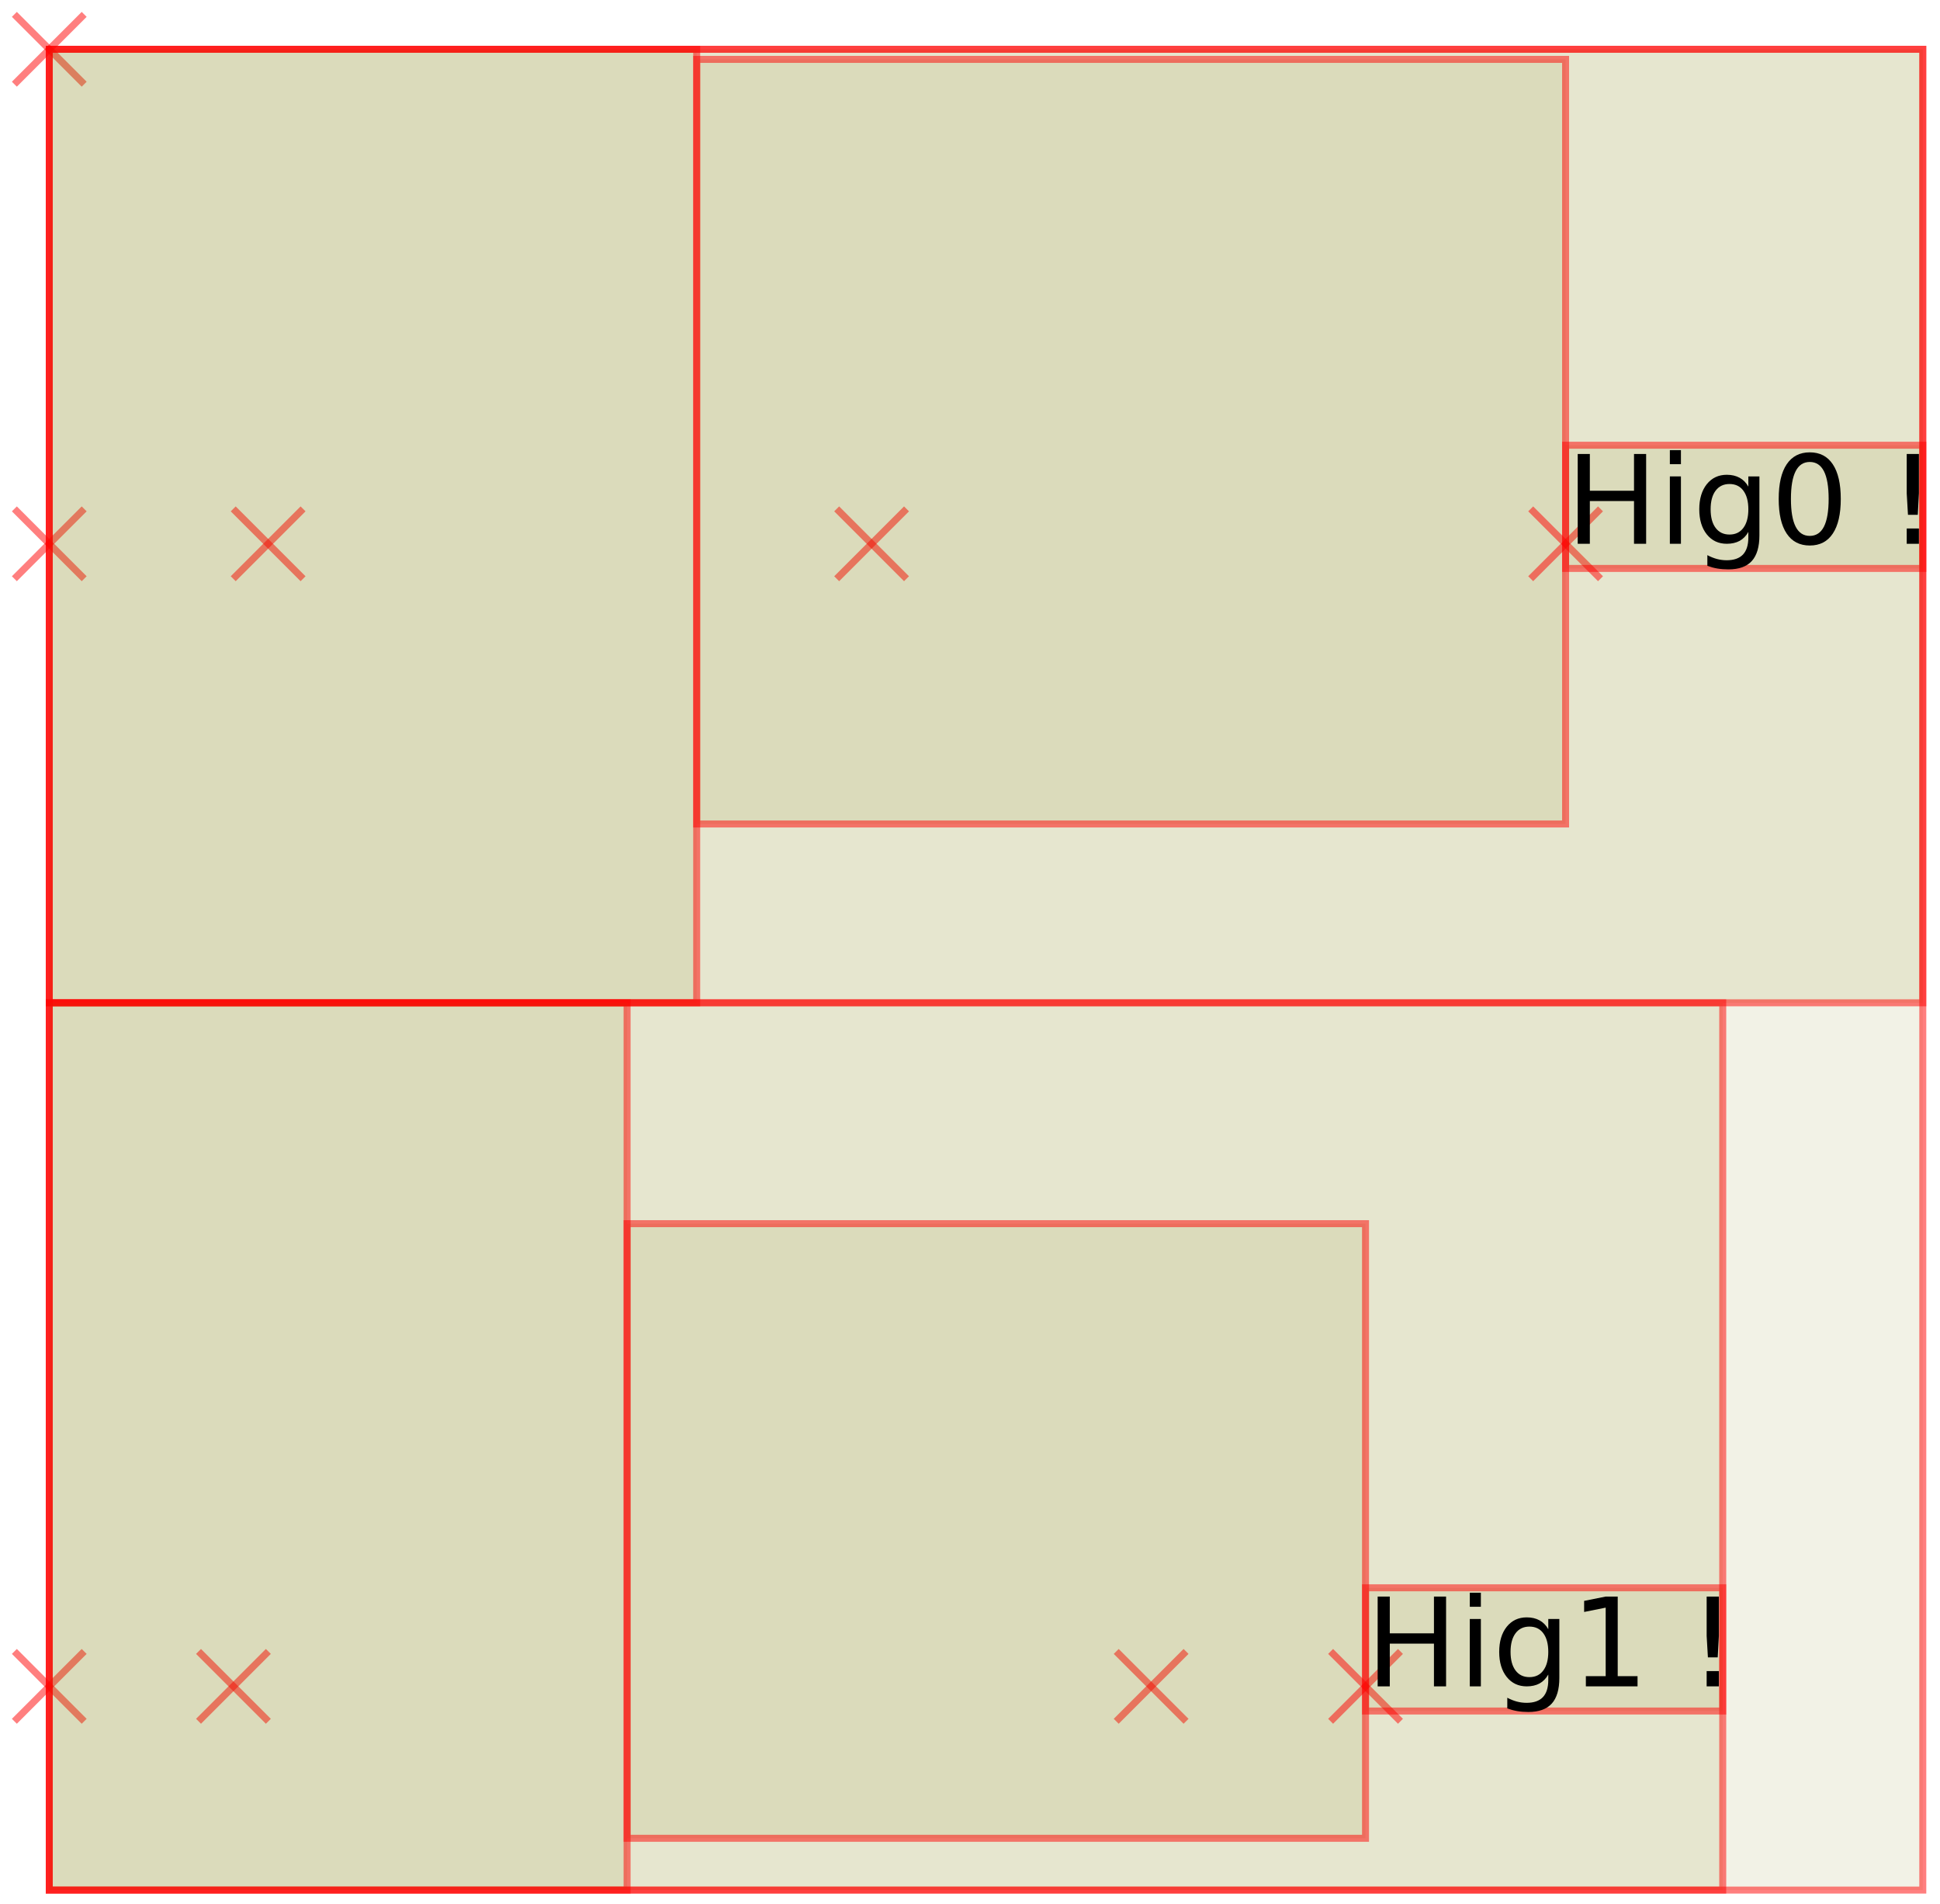
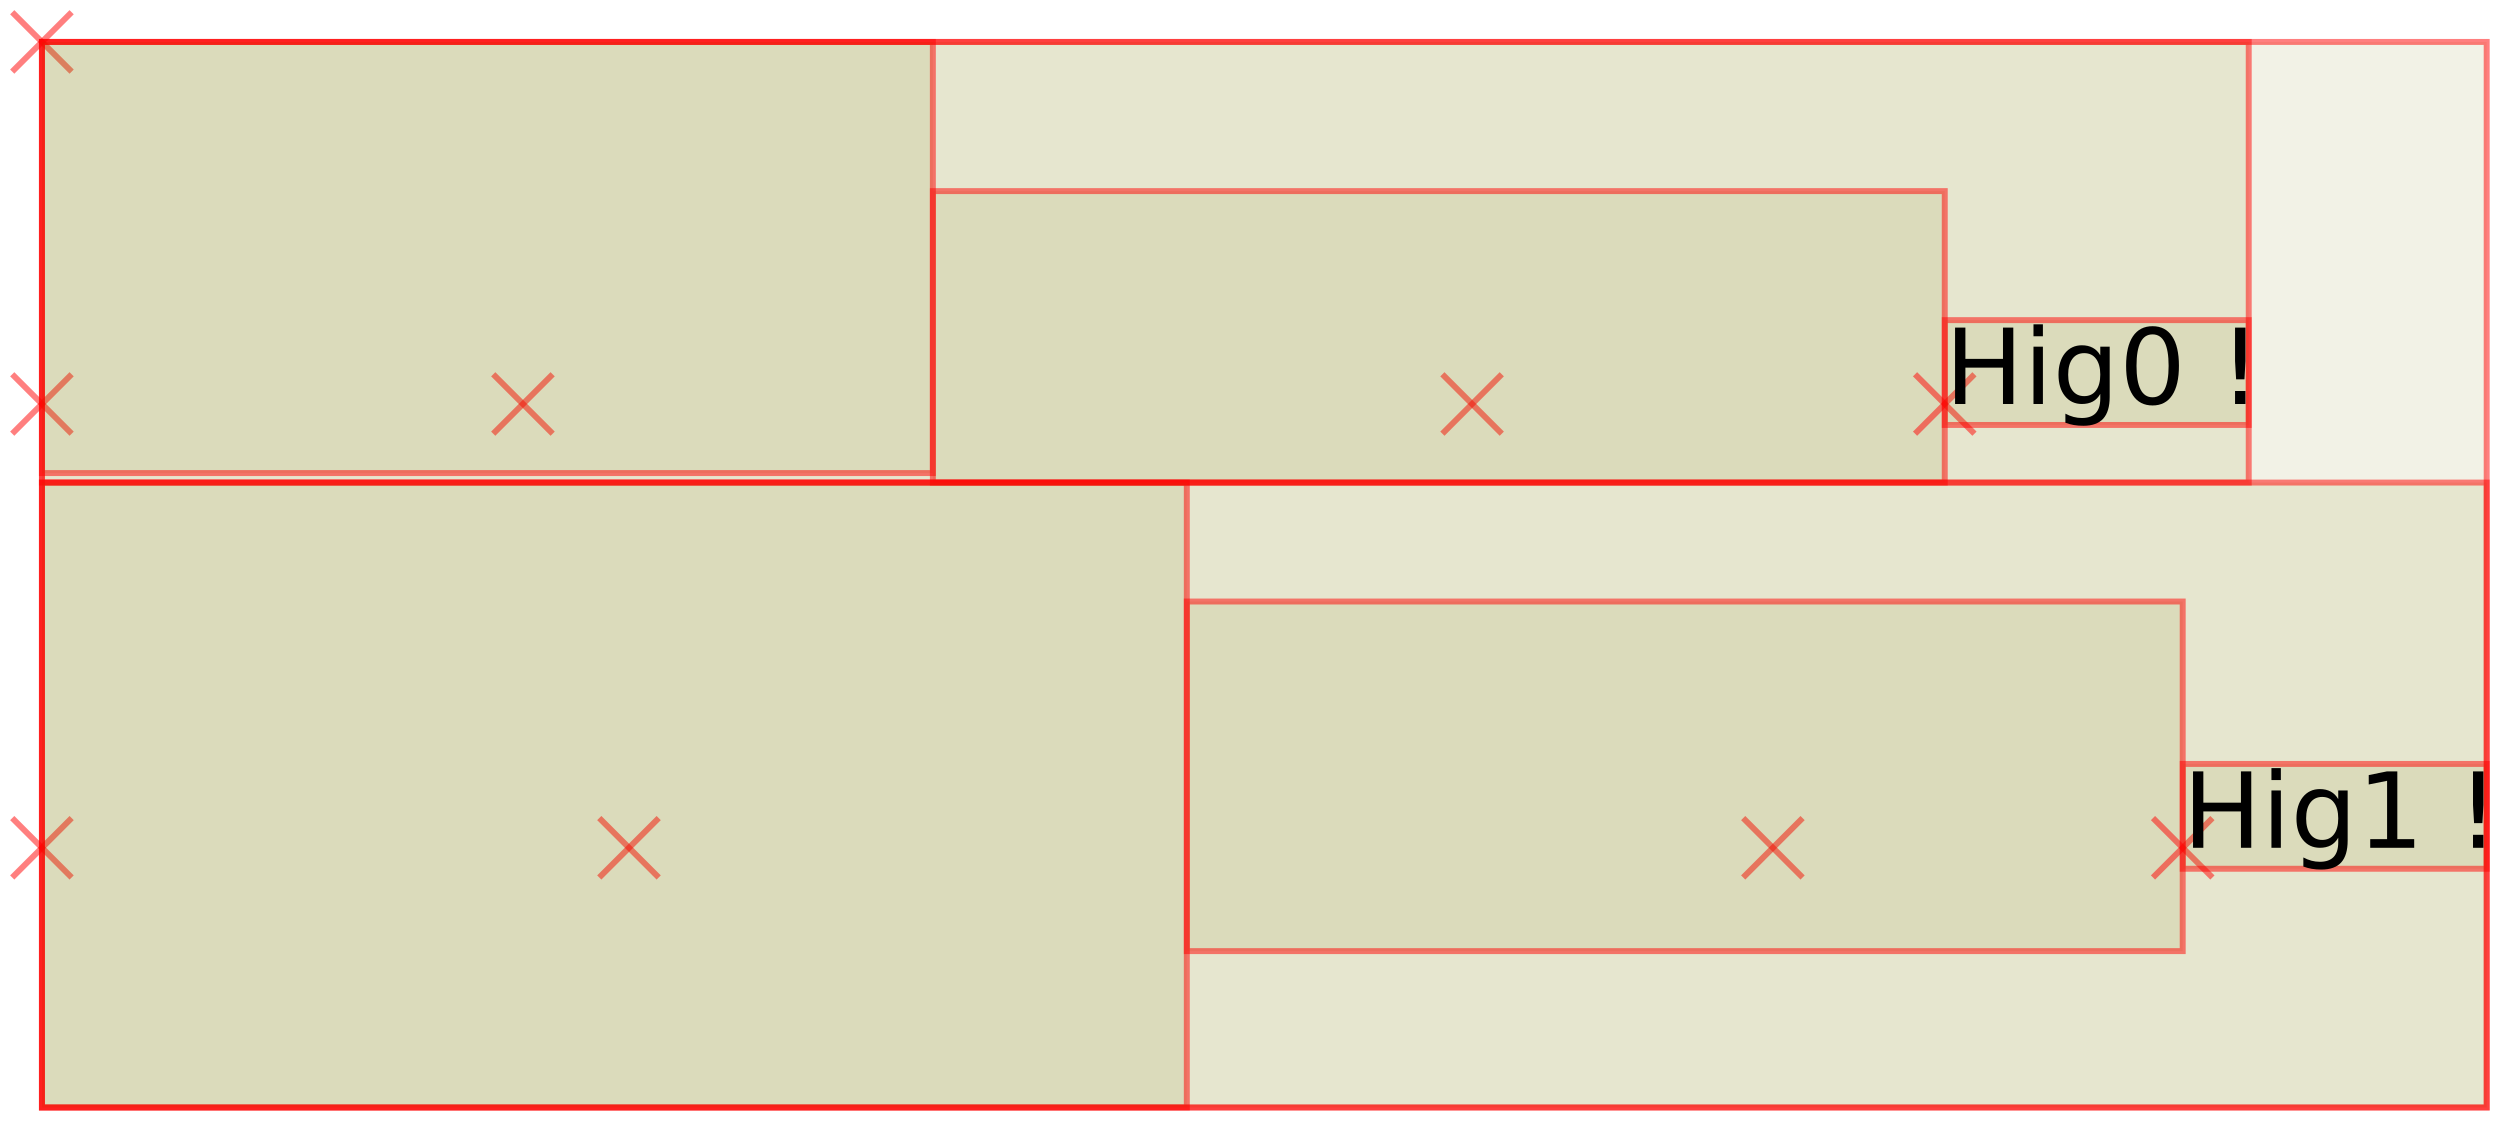
- <svg xmlns="http://www.w3.org/2000/svg" xmlns:xlink="http://www.w3.org/1999/xlink" width="315pt" height="309pt" viewBox="0 0 315 309" version="1.1">
+ <svg xmlns="http://www.w3.org/2000/svg" xmlns:xlink="http://www.w3.org/1999/xlink" width="477pt" height="214pt" viewBox="0 0 477 214" version="1.1">
  <defs>
    <g>
      <symbol overflow="visible" id="glyph0-0">
        <path style="stroke:none;" d="M 1 3.531 L 1 -14.109 L 11 -14.109 L 11 3.531 Z M 2.125 2.422 L 9.891 2.422 L 9.891 -12.984 L 2.125 -12.984 Z M 2.125 2.422 " />
      </symbol>
      <symbol overflow="visible" id="glyph0-1">
        <path style="stroke:none;" d="M 1.969 -14.578 L 3.938 -14.578 L 3.938 -8.609 L 11.109 -8.609 L 11.109 -14.578 L 13.078 -14.578 L 13.078 0 L 11.109 0 L 11.109 -6.938 L 3.938 -6.938 L 3.938 0 L 1.969 0 Z M 1.969 -14.578 " />
      </symbol>
      <symbol overflow="visible" id="glyph0-2">
        <path style="stroke:none;" d="M 1.891 -10.938 L 3.688 -10.938 L 3.688 0 L 1.891 0 Z M 1.891 -15.203 L 3.688 -15.203 L 3.688 -12.922 L 1.891 -12.922 Z M 1.891 -15.203 " />
      </symbol>
      <symbol overflow="visible" id="glyph0-3">
        <path style="stroke:none;" d="M 9.078 -5.594 C 9.078 -6.895 8.805 -7.906 8.266 -8.625 C 7.734 -9.344 6.984 -9.703 6.016 -9.703 C 5.055 -9.703 4.305 -9.344 3.766 -8.625 C 3.223 -7.906 2.953 -6.895 2.953 -5.594 C 2.953 -4.301 3.223 -3.297 3.766 -2.578 C 4.305 -1.859 5.055 -1.5 6.016 -1.5 C 6.984 -1.5 7.734 -1.859 8.266 -2.578 C 8.805 -3.297 9.078 -4.301 9.078 -5.594 Z M 10.875 -1.359 C 10.875 0.504 10.461 1.891 9.641 2.797 C 8.816 3.703 7.551 4.156 5.844 4.156 C 5.207 4.156 4.609 4.109 4.047 4.016 C 3.492 3.922 2.953 3.773 2.422 3.578 L 2.422 1.844 C 2.953 2.125 3.473 2.332 3.984 2.469 C 4.492 2.602 5.02 2.672 5.562 2.672 C 6.738 2.672 7.617 2.363 8.203 1.75 C 8.785 1.133 9.078 0.207 9.078 -1.031 L 9.078 -1.922 C 8.711 -1.273 8.238 -0.789 7.656 -0.469 C 7.07 -0.156 6.379 0 5.578 0 C 4.234 0 3.148 -0.508 2.328 -1.531 C 1.516 -2.551 1.109 -3.906 1.109 -5.594 C 1.109 -7.289 1.516 -8.648 2.328 -9.672 C 3.148 -10.691 4.234 -11.203 5.578 -11.203 C 6.379 -11.203 7.07 -11.039 7.656 -10.719 C 8.238 -10.406 8.711 -9.926 9.078 -9.281 L 9.078 -10.938 L 10.875 -10.938 Z M 10.875 -1.359 " />
      </symbol>
      <symbol overflow="visible" id="glyph0-4">
        <path style="stroke:none;" d="M 6.359 -13.281 C 5.336 -13.281 4.57 -12.781 4.062 -11.781 C 3.551 -10.781 3.297 -9.281 3.297 -7.281 C 3.297 -5.281 3.551 -3.781 4.062 -2.781 C 4.57 -1.781 5.336 -1.281 6.359 -1.281 C 7.379 -1.281 8.145 -1.781 8.656 -2.781 C 9.164 -3.781 9.422 -5.281 9.422 -7.281 C 9.422 -9.281 9.164 -10.781 8.656 -11.781 C 8.145 -12.781 7.379 -13.281 6.359 -13.281 Z M 6.359 -14.844 C 7.992 -14.844 9.238 -14.195 10.094 -12.906 C 10.957 -11.613 11.391 -9.738 11.391 -7.281 C 11.391 -4.82 10.957 -2.945 10.094 -1.656 C 9.238 -0.363 7.992 0.281 6.359 0.281 C 4.723 0.281 3.473 -0.363 2.609 -1.656 C 1.742 -2.945 1.312 -4.82 1.312 -7.281 C 1.312 -9.738 1.742 -11.613 2.609 -12.906 C 3.473 -14.195 4.723 -14.844 6.359 -14.844 Z M 6.359 -14.844 " />
      </symbol>
      <symbol overflow="visible" id="glyph0-5">
        <path style="stroke:none;" d="" />
      </symbol>
      <symbol overflow="visible" id="glyph0-6">
        <path style="stroke:none;" d="M 3.016 -2.484 L 5 -2.484 L 5 0 L 3.016 0 Z M 3.016 -14.578 L 5 -14.578 L 5 -8.188 L 4.812 -4.703 L 3.219 -4.703 L 3.016 -8.188 Z M 3.016 -14.578 " />
      </symbol>
      <symbol overflow="visible" id="glyph0-7">
        <path style="stroke:none;" d="M 2.484 -1.656 L 5.703 -1.656 L 5.703 -12.781 L 2.203 -12.078 L 2.203 -13.875 L 5.688 -14.578 L 7.656 -14.578 L 7.656 -1.656 L 10.875 -1.656 L 10.875 0 L 2.484 0 Z M 2.484 -1.656 " />
      </symbol>
    </g>
  </defs>
  <g id="surface284">
    <path style="fill:none;stroke-width:0.567;stroke-linecap:butt;stroke-linejoin:miter;stroke:rgb(100%,0%,0%);stroke-opacity:0.5;stroke-miterlimit:10;" d="M -2.834 2.834 L 2.834 -2.834 " transform="matrix(2,0,0,2,8,8)" />
    <path style="fill:none;stroke-width:0.567;stroke-linecap:butt;stroke-linejoin:miter;stroke:rgb(100%,0%,0%);stroke-opacity:0.5;stroke-miterlimit:10;" d="M 2.834 2.834 L -2.834 -2.834 " transform="matrix(2,0,0,2,8,8)" />
-     <path style="fill-rule:nonzero;fill:rgb(50%,50%,0%);fill-opacity:0.1;stroke-width:0.567;stroke-linecap:butt;stroke-linejoin:miter;stroke:rgb(100%,0%,0%);stroke-opacity:0.5;stroke-miterlimit:10;" d="M 0 149.41 L 152.104 149.41 L 152.104 0 L 0 0 Z M 0 149.41 " transform="matrix(2,0,0,2,8,8)" />
-     <path style="fill:none;stroke-width:0.567;stroke-linecap:butt;stroke-linejoin:miter;stroke:rgb(100%,0%,0%);stroke-opacity:0.5;stroke-miterlimit:10;" d="M -2.834 42.973 L 2.834 37.303 " transform="matrix(2,0,0,2,8,8)" />
-     <path style="fill:none;stroke-width:0.567;stroke-linecap:butt;stroke-linejoin:miter;stroke:rgb(100%,0%,0%);stroke-opacity:0.5;stroke-miterlimit:10;" d="M 2.834 42.973 L -2.834 37.303 " transform="matrix(2,0,0,2,8,8)" />
-     <path style="fill-rule:nonzero;fill:rgb(50%,50%,0%);fill-opacity:0.1;stroke-width:0.567;stroke-linecap:butt;stroke-linejoin:miter;stroke:rgb(100%,0%,0%);stroke-opacity:0.5;stroke-miterlimit:10;" d="M 0 77.393 L 152.104 77.393 L 152.104 0 L 0 0 Z M 0 77.393 " transform="matrix(2,0,0,2,8,8)" />
-     <path style="fill:none;stroke-width:0.567;stroke-linecap:butt;stroke-linejoin:miter;stroke:rgb(100%,0%,0%);stroke-opacity:0.5;stroke-miterlimit:10;" d="M 14.934 42.973 L 20.604 37.303 " transform="matrix(2,0,0,2,8,8)" />
-     <path style="fill:none;stroke-width:0.567;stroke-linecap:butt;stroke-linejoin:miter;stroke:rgb(100%,0%,0%);stroke-opacity:0.5;stroke-miterlimit:10;" d="M 20.604 42.973 L 14.934 37.303 " transform="matrix(2,0,0,2,8,8)" />
-     <path style="fill-rule:nonzero;fill:rgb(50%,50%,0%);fill-opacity:0.1;stroke-width:0.567;stroke-linecap:butt;stroke-linejoin:miter;stroke:rgb(100%,0%,0%);stroke-opacity:0.5;stroke-miterlimit:10;" d="M 0 77.393 L 52.562 77.393 L 52.562 0 L 0 0 Z M 0 77.393 " transform="matrix(2,0,0,2,8,8)" />
-     <path style="fill:none;stroke-width:0.567;stroke-linecap:butt;stroke-linejoin:miter;stroke:rgb(100%,0%,0%);stroke-opacity:0.5;stroke-miterlimit:10;" d="M 63.926 42.973 L 69.596 37.303 " transform="matrix(2,0,0,2,8,8)" />
-     <path style="fill:none;stroke-width:0.567;stroke-linecap:butt;stroke-linejoin:miter;stroke:rgb(100%,0%,0%);stroke-opacity:0.5;stroke-miterlimit:10;" d="M 69.596 42.973 L 63.926 37.303 " transform="matrix(2,0,0,2,8,8)" />
-     <path style="fill-rule:nonzero;fill:rgb(50%,50%,0%);fill-opacity:0.1;stroke-width:0.567;stroke-linecap:butt;stroke-linejoin:miter;stroke:rgb(100%,0%,0%);stroke-opacity:0.5;stroke-miterlimit:10;" d="M 52.562 62.879 L 123.104 62.879 L 123.104 0.82 L 52.562 0.82 Z M 52.562 62.879 " transform="matrix(2,0,0,2,8,8)" />
-     <path style="fill:none;stroke-width:0.567;stroke-linecap:butt;stroke-linejoin:miter;stroke:rgb(100%,0%,0%);stroke-opacity:0.5;stroke-miterlimit:10;" d="M 120.27 42.973 L 125.938 37.303 " transform="matrix(2,0,0,2,8,8)" />
-     <path style="fill:none;stroke-width:0.567;stroke-linecap:butt;stroke-linejoin:miter;stroke:rgb(100%,0%,0%);stroke-opacity:0.5;stroke-miterlimit:10;" d="M 125.938 42.973 L 120.27 37.303 " transform="matrix(2,0,0,2,8,8)" />
-     <path style="fill-rule:nonzero;fill:rgb(50%,50%,0%);fill-opacity:0.1;stroke-width:0.567;stroke-linecap:butt;stroke-linejoin:miter;stroke:rgb(100%,0%,0%);stroke-opacity:0.5;stroke-miterlimit:10;" d="M 123.104 42.137 L 152.104 42.137 L 152.104 32.137 L 123.104 32.137 Z M 123.104 42.137 " transform="matrix(2,0,0,2,8,8)" />
+     <path style="fill-rule:nonzero;fill:rgb(50%,50%,0%);fill-opacity:0.1;stroke-width:0.567;stroke-linecap:butt;stroke-linejoin:miter;stroke:rgb(100%,0%,0%);stroke-opacity:0.5;stroke-miterlimit:10;" d="M 0 101.654 L 233.23 101.654 L 233.23 0 L 0 0 Z M 0 101.654 " transform="matrix(2,0,0,2,8,8)" />
+     <path style="fill:none;stroke-width:0.567;stroke-linecap:butt;stroke-linejoin:miter;stroke:rgb(100%,0%,0%);stroke-opacity:0.5;stroke-miterlimit:10;" d="M -2.834 37.375 L 2.834 31.705 " transform="matrix(2,0,0,2,8,8)" />
+     <path style="fill:none;stroke-width:0.567;stroke-linecap:butt;stroke-linejoin:miter;stroke:rgb(100%,0%,0%);stroke-opacity:0.5;stroke-miterlimit:10;" d="M 2.834 37.375 L -2.834 31.705 " transform="matrix(2,0,0,2,8,8)" />
+     <path style="fill-rule:nonzero;fill:rgb(50%,50%,0%);fill-opacity:0.1;stroke-width:0.567;stroke-linecap:butt;stroke-linejoin:miter;stroke:rgb(100%,0%,0%);stroke-opacity:0.5;stroke-miterlimit:10;" d="M 0 42.037 L 210.529 42.037 L 210.529 0 L 0 0 Z M 0 42.037 " transform="matrix(2,0,0,2,8,8)" />
+     <path style="fill:none;stroke-width:0.567;stroke-linecap:butt;stroke-linejoin:miter;stroke:rgb(100%,0%,0%);stroke-opacity:0.5;stroke-miterlimit:10;" d="M 43.053 37.375 L 48.723 31.705 " transform="matrix(2,0,0,2,8,8)" />
+     <path style="fill:none;stroke-width:0.567;stroke-linecap:butt;stroke-linejoin:miter;stroke:rgb(100%,0%,0%);stroke-opacity:0.5;stroke-miterlimit:10;" d="M 48.723 37.375 L 43.053 31.705 " transform="matrix(2,0,0,2,8,8)" />
+     <path style="fill-rule:nonzero;fill:rgb(50%,50%,0%);fill-opacity:0.1;stroke-width:0.567;stroke-linecap:butt;stroke-linejoin:miter;stroke:rgb(100%,0%,0%);stroke-opacity:0.5;stroke-miterlimit:10;" d="M 0 41.131 L 84.994 41.131 L 84.994 0 L 0 0 Z M 0 41.131 " transform="matrix(2,0,0,2,8,8)" />
+     <path style="fill:none;stroke-width:0.567;stroke-linecap:butt;stroke-linejoin:miter;stroke:rgb(100%,0%,0%);stroke-opacity:0.5;stroke-miterlimit:10;" d="M 133.602 37.375 L 139.271 31.705 " transform="matrix(2,0,0,2,8,8)" />
+     <path style="fill:none;stroke-width:0.567;stroke-linecap:butt;stroke-linejoin:miter;stroke:rgb(100%,0%,0%);stroke-opacity:0.5;stroke-miterlimit:10;" d="M 139.271 37.375 L 133.602 31.705 " transform="matrix(2,0,0,2,8,8)" />
+     <path style="fill-rule:nonzero;fill:rgb(50%,50%,0%);fill-opacity:0.1;stroke-width:0.567;stroke-linecap:butt;stroke-linejoin:miter;stroke:rgb(100%,0%,0%);stroke-opacity:0.5;stroke-miterlimit:10;" d="M 84.994 42.037 L 181.529 42.037 L 181.529 14.232 L 84.994 14.232 Z M 84.994 42.037 " transform="matrix(2,0,0,2,8,8)" />
+     <path style="fill:none;stroke-width:0.567;stroke-linecap:butt;stroke-linejoin:miter;stroke:rgb(100%,0%,0%);stroke-opacity:0.5;stroke-miterlimit:10;" d="M 178.695 37.375 L 184.363 31.705 " transform="matrix(2,0,0,2,8,8)" />
+     <path style="fill:none;stroke-width:0.567;stroke-linecap:butt;stroke-linejoin:miter;stroke:rgb(100%,0%,0%);stroke-opacity:0.5;stroke-miterlimit:10;" d="M 184.363 37.375 L 178.695 31.705 " transform="matrix(2,0,0,2,8,8)" />
+     <path style="fill-rule:nonzero;fill:rgb(50%,50%,0%);fill-opacity:0.1;stroke-width:0.567;stroke-linecap:butt;stroke-linejoin:miter;stroke:rgb(100%,0%,0%);stroke-opacity:0.5;stroke-miterlimit:10;" d="M 181.529 36.541 L 210.529 36.541 L 210.529 26.541 L 181.529 26.541 Z M 181.529 36.541 " transform="matrix(2,0,0,2,8,8)" />
    <g style="fill:rgb(0%,0%,0%);fill-opacity:1;">
-       <use xlink:href="#glyph0-1" x="254.207" y="88.273" />
-       <use xlink:href="#glyph0-2" x="269.246" y="88.273" />
-       <use xlink:href="#glyph0-3" x="274.803" y="88.273" />
-       <use xlink:href="#glyph0-4" x="287.498" y="88.273" />
-       <use xlink:href="#glyph0-5" x="300.223" y="88.273" />
-       <use xlink:href="#glyph0-6" x="306.58" y="88.273" />
+       <use xlink:href="#glyph0-1" x="371.059" y="77.082" />
+       <use xlink:href="#glyph0-2" x="386.098" y="77.082" />
+       <use xlink:href="#glyph0-3" x="391.654" y="77.082" />
+       <use xlink:href="#glyph0-4" x="404.35" y="77.082" />
+       <use xlink:href="#glyph0-5" x="417.074" y="77.082" />
+       <use xlink:href="#glyph0-6" x="423.432" y="77.082" />
    </g>
-     <path style="fill:none;stroke-width:0.567;stroke-linecap:butt;stroke-linejoin:miter;stroke:rgb(100%,0%,0%);stroke-opacity:0.5;stroke-miterlimit:10;" d="M -2.834 135.709 L 2.834 130.039 " transform="matrix(2,0,0,2,8,8)" />
-     <path style="fill:none;stroke-width:0.567;stroke-linecap:butt;stroke-linejoin:miter;stroke:rgb(100%,0%,0%);stroke-opacity:0.5;stroke-miterlimit:10;" d="M 2.834 135.709 L -2.834 130.039 " transform="matrix(2,0,0,2,8,8)" />
-     <path style="fill-rule:nonzero;fill:rgb(50%,50%,0%);fill-opacity:0.1;stroke-width:0.567;stroke-linecap:butt;stroke-linejoin:miter;stroke:rgb(100%,0%,0%);stroke-opacity:0.5;stroke-miterlimit:10;" d="M 0 149.41 L 135.861 149.41 L 135.861 77.393 L 0 77.393 Z M 0 149.41 " transform="matrix(2,0,0,2,8,8)" />
-     <path style="fill:none;stroke-width:0.567;stroke-linecap:butt;stroke-linejoin:miter;stroke:rgb(100%,0%,0%);stroke-opacity:0.5;stroke-miterlimit:10;" d="M 12.117 135.709 L 17.787 130.039 " transform="matrix(2,0,0,2,8,8)" />
-     <path style="fill:none;stroke-width:0.567;stroke-linecap:butt;stroke-linejoin:miter;stroke:rgb(100%,0%,0%);stroke-opacity:0.5;stroke-miterlimit:10;" d="M 17.787 135.709 L 12.117 130.039 " transform="matrix(2,0,0,2,8,8)" />
-     <path style="fill-rule:nonzero;fill:rgb(50%,50%,0%);fill-opacity:0.1;stroke-width:0.567;stroke-linecap:butt;stroke-linejoin:miter;stroke:rgb(100%,0%,0%);stroke-opacity:0.5;stroke-miterlimit:10;" d="M 0 149.41 L 46.91 149.41 L 46.91 77.393 L 0 77.393 Z M 0 149.41 " transform="matrix(2,0,0,2,8,8)" />
-     <path style="fill:none;stroke-width:0.567;stroke-linecap:butt;stroke-linejoin:miter;stroke:rgb(100%,0%,0%);stroke-opacity:0.5;stroke-miterlimit:10;" d="M 86.621 135.709 L 92.291 130.039 " transform="matrix(2,0,0,2,8,8)" />
-     <path style="fill:none;stroke-width:0.567;stroke-linecap:butt;stroke-linejoin:miter;stroke:rgb(100%,0%,0%);stroke-opacity:0.5;stroke-miterlimit:10;" d="M 92.291 135.709 L 86.621 130.039 " transform="matrix(2,0,0,2,8,8)" />
-     <path style="fill-rule:nonzero;fill:rgb(50%,50%,0%);fill-opacity:0.1;stroke-width:0.567;stroke-linecap:butt;stroke-linejoin:miter;stroke:rgb(100%,0%,0%);stroke-opacity:0.5;stroke-miterlimit:10;" d="M 46.91 145.205 L 106.861 145.205 L 106.861 95.32 L 46.91 95.32 Z M 46.91 145.205 " transform="matrix(2,0,0,2,8,8)" />
-     <path style="fill:none;stroke-width:0.567;stroke-linecap:butt;stroke-linejoin:miter;stroke:rgb(100%,0%,0%);stroke-opacity:0.5;stroke-miterlimit:10;" d="M 104.027 135.709 L 109.697 130.039 " transform="matrix(2,0,0,2,8,8)" />
-     <path style="fill:none;stroke-width:0.567;stroke-linecap:butt;stroke-linejoin:miter;stroke:rgb(100%,0%,0%);stroke-opacity:0.5;stroke-miterlimit:10;" d="M 109.697 135.709 L 104.027 130.039 " transform="matrix(2,0,0,2,8,8)" />
-     <path style="fill-rule:nonzero;fill:rgb(50%,50%,0%);fill-opacity:0.1;stroke-width:0.567;stroke-linecap:butt;stroke-linejoin:miter;stroke:rgb(100%,0%,0%);stroke-opacity:0.5;stroke-miterlimit:10;" d="M 106.861 134.875 L 135.861 134.875 L 135.861 124.875 L 106.861 124.875 Z M 106.861 134.875 " transform="matrix(2,0,0,2,8,8)" />
+     <path style="fill:none;stroke-width:0.567;stroke-linecap:butt;stroke-linejoin:miter;stroke:rgb(100%,0%,0%);stroke-opacity:0.5;stroke-miterlimit:10;" d="M -2.834 79.713 L 2.834 74.043 " transform="matrix(2,0,0,2,8,8)" />
+     <path style="fill:none;stroke-width:0.567;stroke-linecap:butt;stroke-linejoin:miter;stroke:rgb(100%,0%,0%);stroke-opacity:0.5;stroke-miterlimit:10;" d="M 2.834 79.713 L -2.834 74.043 " transform="matrix(2,0,0,2,8,8)" />
+     <path style="fill-rule:nonzero;fill:rgb(50%,50%,0%);fill-opacity:0.1;stroke-width:0.567;stroke-linecap:butt;stroke-linejoin:miter;stroke:rgb(100%,0%,0%);stroke-opacity:0.5;stroke-miterlimit:10;" d="M 0 101.654 L 233.23 101.654 L 233.23 42.037 L 0 42.037 Z M 0 101.654 " transform="matrix(2,0,0,2,8,8)" />
+     <path style="fill:none;stroke-width:0.567;stroke-linecap:butt;stroke-linejoin:miter;stroke:rgb(100%,0%,0%);stroke-opacity:0.5;stroke-miterlimit:10;" d="M 53.17 79.713 L 58.84 74.043 " transform="matrix(2,0,0,2,8,8)" />
+     <path style="fill:none;stroke-width:0.567;stroke-linecap:butt;stroke-linejoin:miter;stroke:rgb(100%,0%,0%);stroke-opacity:0.5;stroke-miterlimit:10;" d="M 58.84 79.713 L 53.17 74.043 " transform="matrix(2,0,0,2,8,8)" />
+     <path style="fill-rule:nonzero;fill:rgb(50%,50%,0%);fill-opacity:0.1;stroke-width:0.567;stroke-linecap:butt;stroke-linejoin:miter;stroke:rgb(100%,0%,0%);stroke-opacity:0.5;stroke-miterlimit:10;" d="M 0 101.654 L 109.221 101.654 L 109.221 42.037 L 0 42.037 Z M 0 101.654 " transform="matrix(2,0,0,2,8,8)" />
+     <path style="fill:none;stroke-width:0.567;stroke-linecap:butt;stroke-linejoin:miter;stroke:rgb(100%,0%,0%);stroke-opacity:0.5;stroke-miterlimit:10;" d="M 162.299 79.713 L 167.967 74.043 " transform="matrix(2,0,0,2,8,8)" />
+     <path style="fill:none;stroke-width:0.567;stroke-linecap:butt;stroke-linejoin:miter;stroke:rgb(100%,0%,0%);stroke-opacity:0.5;stroke-miterlimit:10;" d="M 167.967 79.713 L 162.299 74.043 " transform="matrix(2,0,0,2,8,8)" />
+     <path style="fill-rule:nonzero;fill:rgb(50%,50%,0%);fill-opacity:0.1;stroke-width:0.567;stroke-linecap:butt;stroke-linejoin:miter;stroke:rgb(100%,0%,0%);stroke-opacity:0.5;stroke-miterlimit:10;" d="M 109.221 86.736 L 204.23 86.736 L 204.23 53.385 L 109.221 53.385 Z M 109.221 86.736 " transform="matrix(2,0,0,2,8,8)" />
+     <path style="fill:none;stroke-width:0.567;stroke-linecap:butt;stroke-linejoin:miter;stroke:rgb(100%,0%,0%);stroke-opacity:0.5;stroke-miterlimit:10;" d="M 201.395 79.713 L 207.064 74.043 " transform="matrix(2,0,0,2,8,8)" />
+     <path style="fill:none;stroke-width:0.567;stroke-linecap:butt;stroke-linejoin:miter;stroke:rgb(100%,0%,0%);stroke-opacity:0.5;stroke-miterlimit:10;" d="M 207.064 79.713 L 201.395 74.043 " transform="matrix(2,0,0,2,8,8)" />
+     <path style="fill-rule:nonzero;fill:rgb(50%,50%,0%);fill-opacity:0.1;stroke-width:0.567;stroke-linecap:butt;stroke-linejoin:miter;stroke:rgb(100%,0%,0%);stroke-opacity:0.5;stroke-miterlimit:10;" d="M 204.23 78.879 L 233.23 78.879 L 233.23 68.879 L 204.23 68.879 Z M 204.23 78.879 " transform="matrix(2,0,0,2,8,8)" />
    <g style="fill:rgb(0%,0%,0%);fill-opacity:1;">
-       <use xlink:href="#glyph0-1" x="221.723" y="273.75" />
-       <use xlink:href="#glyph0-2" x="236.762" y="273.75" />
-       <use xlink:href="#glyph0-3" x="242.318" y="273.75" />
-       <use xlink:href="#glyph0-7" x="255.014" y="273.75" />
-       <use xlink:href="#glyph0-5" x="267.738" y="273.75" />
-       <use xlink:href="#glyph0-6" x="274.096" y="273.75" />
+       <use xlink:href="#glyph0-1" x="416.461" y="161.758" />
+       <use xlink:href="#glyph0-2" x="431.5" y="161.758" />
+       <use xlink:href="#glyph0-3" x="437.057" y="161.758" />
+       <use xlink:href="#glyph0-7" x="449.752" y="161.758" />
+       <use xlink:href="#glyph0-5" x="462.477" y="161.758" />
+       <use xlink:href="#glyph0-6" x="468.834" y="161.758" />
    </g>
  </g>
</svg>
